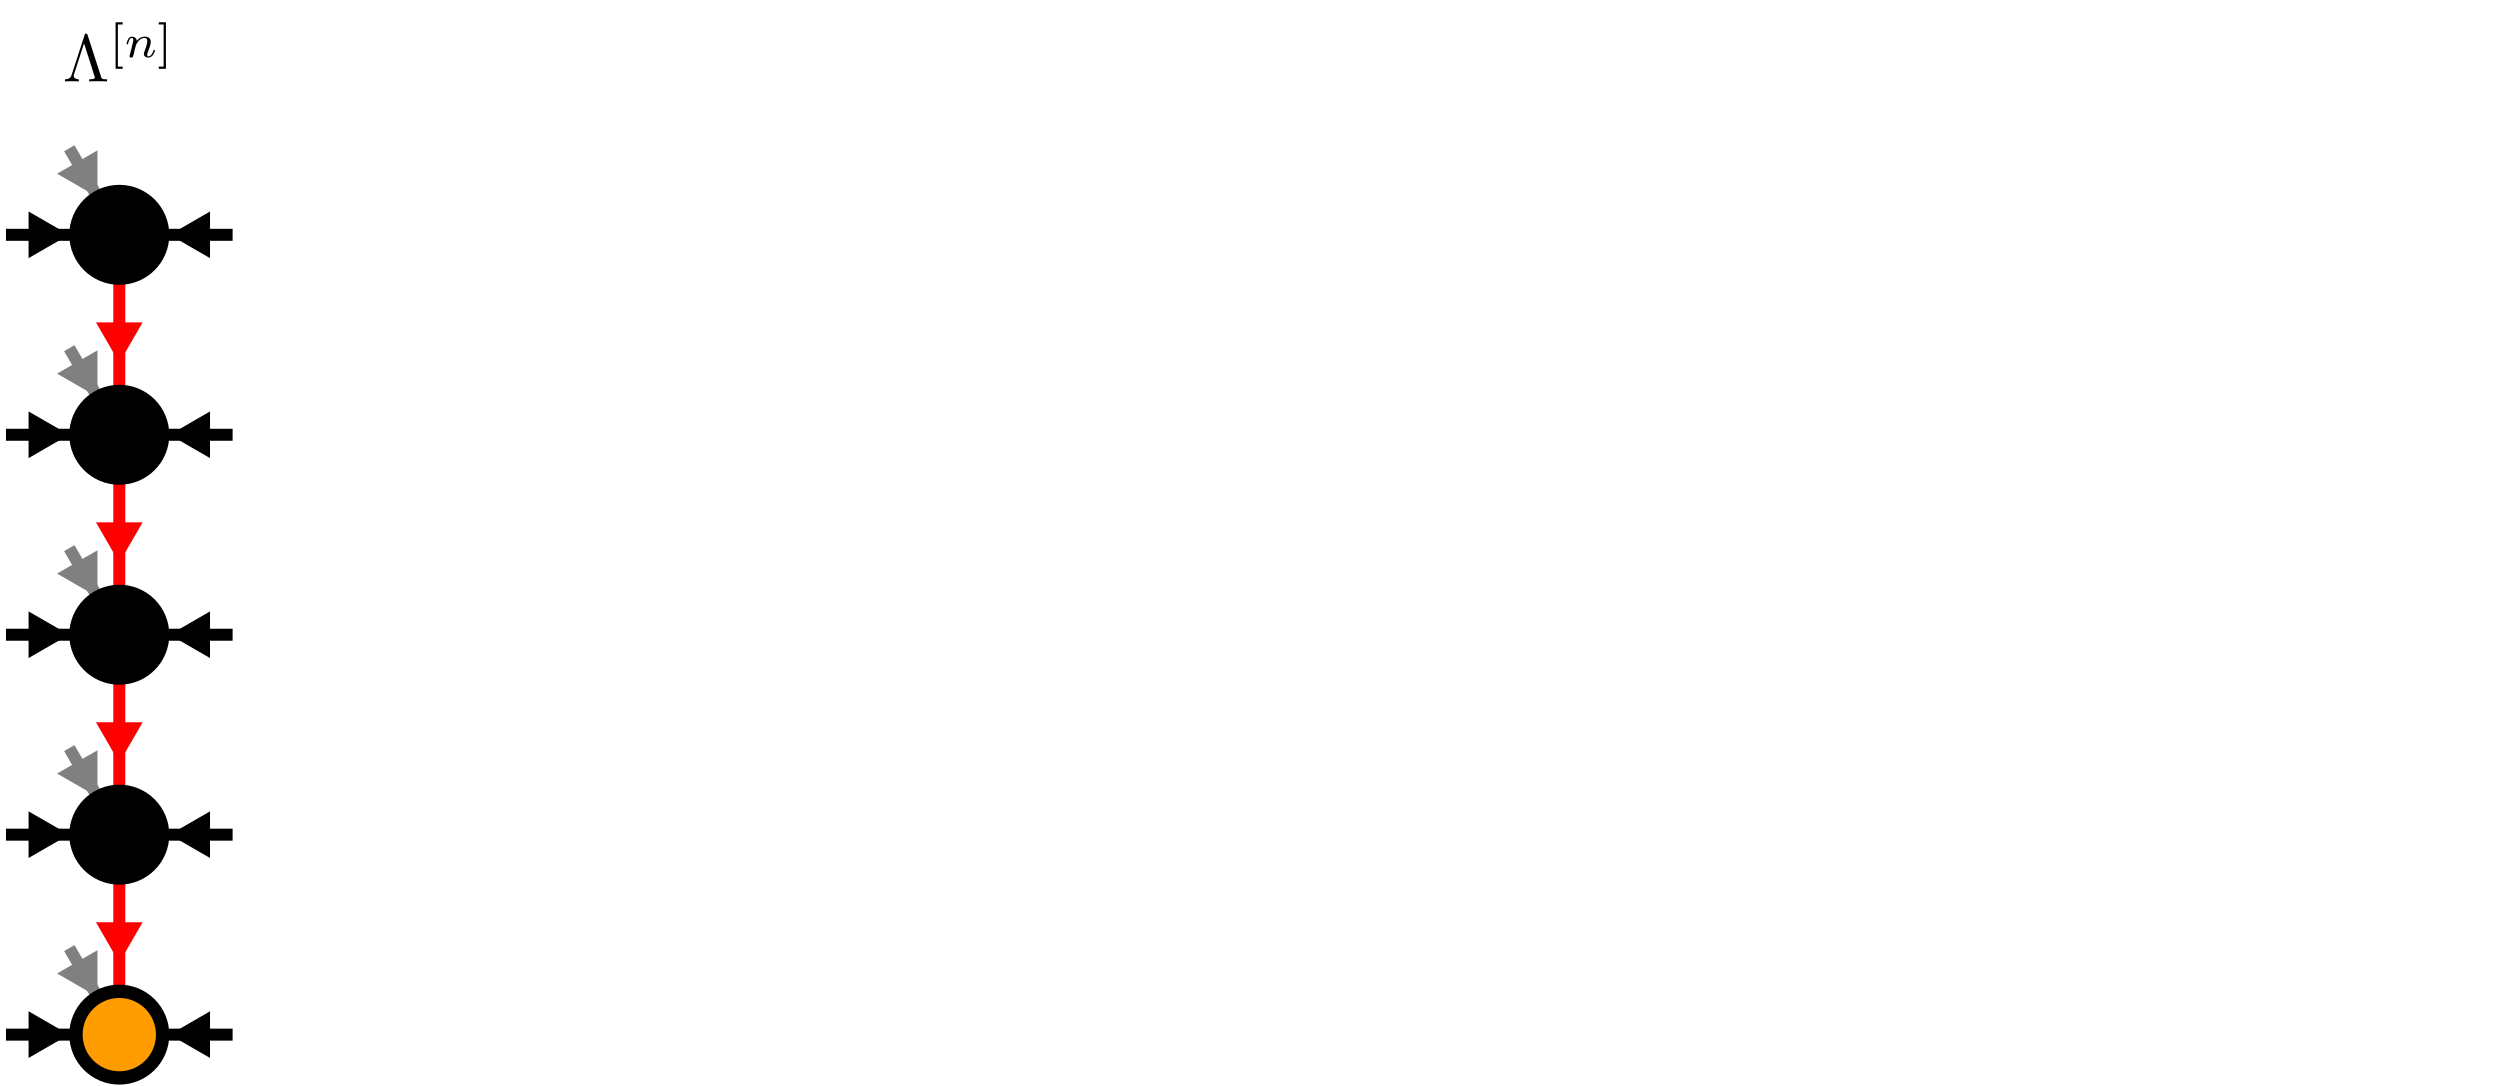
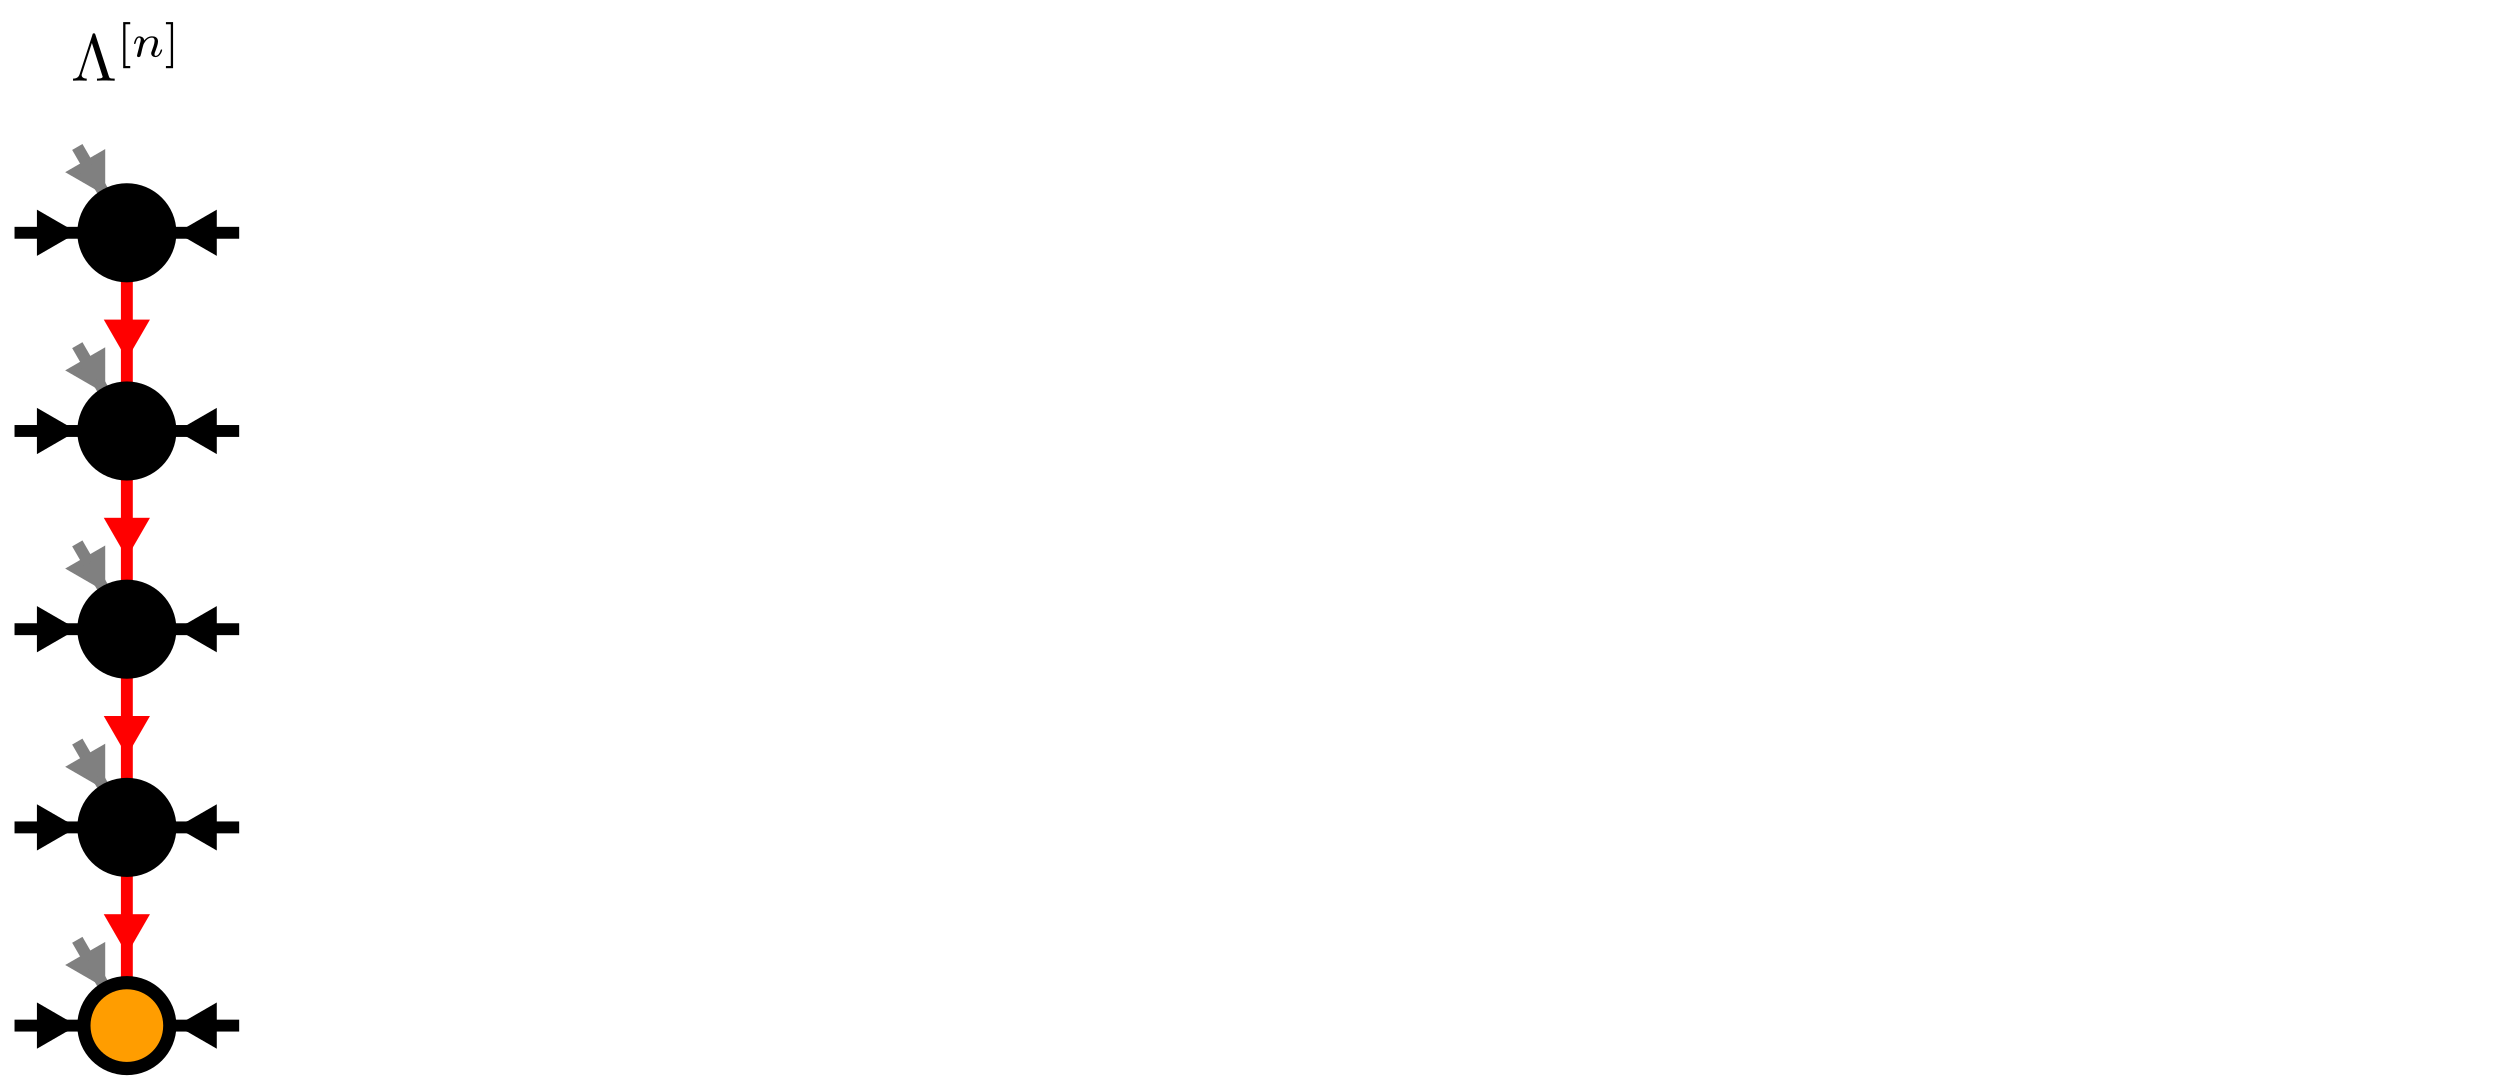
- <svg xmlns="http://www.w3.org/2000/svg" xmlns:xlink="http://www.w3.org/1999/xlink" width="373.698" height="162.227" viewBox="0 0 373.698 162.227">
+ <svg xmlns="http://www.w3.org/2000/svg" xmlns:xlink="http://www.w3.org/1999/xlink" width="376.985" height="164.219" viewBox="0 0 376.985 164.219">
  <defs>
    <g>
      <g id="glyph-0-0">
        <path d="M 3.688 -6.922 C 3.625 -7.125 3.562 -7.141 3.453 -7.141 C 3.297 -7.141 3.281 -7.094 3.234 -6.922 L 1.312 -1 C 1.219 -0.703 1.016 -0.312 0.312 -0.312 L 0.312 0 C 0.641 -0.016 1.156 -0.031 1.25 -0.031 C 1.531 -0.031 2.062 -0.016 2.375 0 L 2.375 -0.312 C 1.828 -0.312 1.609 -0.594 1.609 -0.828 C 1.609 -0.875 1.609 -0.906 1.656 -1.047 L 3.156 -5.688 L 4.719 -0.781 C 4.781 -0.641 4.781 -0.625 4.781 -0.609 C 4.781 -0.312 4.188 -0.312 3.922 -0.312 L 3.922 0 C 4.281 -0.031 4.984 -0.031 5.359 -0.031 C 5.75 -0.031 6.203 -0.016 6.594 0 L 6.594 -0.312 C 5.828 -0.312 5.797 -0.375 5.688 -0.734 Z M 3.688 -6.922 " />
      </g>
      <g id="glyph-1-0">
        <path d="M 2.016 1.734 L 2.016 1.406 L 1.297 1.406 L 1.297 -4.891 L 2.016 -4.891 L 2.016 -5.219 L 0.953 -5.219 L 0.953 1.734 Z M 2.016 1.734 " />
      </g>
      <g id="glyph-1-1">
        <path d="M 1.297 -5.219 L 0.219 -5.219 L 0.219 -4.891 L 0.953 -4.891 L 0.953 1.406 L 0.219 1.406 L 0.219 1.734 L 1.297 1.734 Z M 1.297 -5.219 " />
      </g>
      <g id="glyph-2-0">
        <path d="M 0.844 -0.438 C 0.828 -0.344 0.781 -0.172 0.781 -0.156 C 0.781 0 0.906 0.062 1.016 0.062 C 1.141 0.062 1.25 -0.016 1.297 -0.078 C 1.328 -0.141 1.375 -0.375 1.422 -0.516 C 1.453 -0.641 1.531 -0.969 1.562 -1.141 C 1.609 -1.297 1.656 -1.453 1.688 -1.609 C 1.766 -1.891 1.781 -1.953 1.984 -2.234 C 2.172 -2.516 2.5 -2.875 3.031 -2.875 C 3.422 -2.875 3.438 -2.516 3.438 -2.391 C 3.438 -1.969 3.141 -1.203 3.031 -0.906 C 2.953 -0.703 2.922 -0.641 2.922 -0.531 C 2.922 -0.156 3.219 0.062 3.578 0.062 C 4.281 0.062 4.578 -0.891 4.578 -1 C 4.578 -1.094 4.5 -1.094 4.469 -1.094 C 4.375 -1.094 4.375 -1.047 4.344 -0.969 C 4.188 -0.406 3.875 -0.125 3.609 -0.125 C 3.453 -0.125 3.422 -0.219 3.422 -0.375 C 3.422 -0.531 3.469 -0.625 3.594 -0.938 C 3.672 -1.156 3.953 -1.891 3.953 -2.281 C 3.953 -2.953 3.422 -3.078 3.047 -3.078 C 2.469 -3.078 2.078 -2.719 1.875 -2.438 C 1.828 -2.922 1.422 -3.078 1.125 -3.078 C 0.828 -3.078 0.672 -2.859 0.578 -2.703 C 0.422 -2.438 0.328 -2.047 0.328 -2 C 0.328 -1.922 0.422 -1.922 0.453 -1.922 C 0.547 -1.922 0.547 -1.938 0.594 -2.125 C 0.703 -2.531 0.844 -2.875 1.109 -2.875 C 1.297 -2.875 1.344 -2.719 1.344 -2.531 C 1.344 -2.406 1.281 -2.141 1.219 -1.953 C 1.172 -1.766 1.109 -1.484 1.078 -1.328 Z M 0.844 -0.438 " />
      </g>
    </g>
    <clipPath id="clip-0">
-       <path clip-rule="nonzero" d="M 0 2 L 373.699 2 L 373.699 162.227 L 0 162.227 Z M 0 2 " />
+       <path clip-rule="nonzero" d="M 0 0 L 376.984 0 L 376.984 164.219 L 0 164.219 Z M 0 0 " />
    </clipPath>
    <clipPath id="clip-1">
-       <path clip-rule="nonzero" d="M 0 116 L 40 116 L 40 162.227 L 0 162.227 Z M 0 116 " />
+       <path clip-rule="nonzero" d="M 0 116 L 42 116 L 42 164.219 L 0 164.219 Z M 0 116 " />
    </clipPath>
    <clipPath id="clip-2">
-       <path clip-rule="nonzero" d="M 0 127 L 30 127 L 30 162.227 L 0 162.227 Z M 0 127 " />
+       <path clip-rule="nonzero" d="M 0 136 L 26 136 L 26 164.219 L 0 164.219 Z M 0 136 " />
    </clipPath>
    <clipPath id="clip-3">
-       <path clip-rule="nonzero" d="M 0 136 L 25 136 L 25 162.227 L 0 162.227 Z M 0 136 " />
+       <path clip-rule="nonzero" d="M 12 136 L 48 136 L 48 164.219 L 12 164.219 Z M 12 136 " />
    </clipPath>
    <clipPath id="clip-4">
-       <path clip-rule="nonzero" d="M 11 136 L 47 136 L 47 162.227 L 11 162.227 Z M 11 136 " />
-     </clipPath>
-     <clipPath id="clip-5">
-       <path clip-rule="nonzero" d="M 0 120 L 53 120 L 53 162.227 L 0 162.227 Z M 0 120 " />
+       <path clip-rule="nonzero" d="M 0 120 L 54 120 L 54 164.219 L 0 164.219 Z M 0 120 " />
    </clipPath>
  </defs>
  <g clip-path="url(#clip-0)">
-     <path fill-rule="nonzero" fill="rgb(100%, 100%, 100%)" fill-opacity="1" stroke-width="0.399" stroke-linecap="butt" stroke-linejoin="miter" stroke="rgb(100%, 100%, 100%)" stroke-opacity="1" stroke-miterlimit="10" d="M -16.938 -7.372 L 355.671 -7.372 L 355.671 152.428 L -16.938 152.428 Z M -16.938 -7.372 " transform="matrix(1, 0, 0, -1, 17.833, 154.655)" />
+     <path fill-rule="nonzero" fill="rgb(100%, 100%, 100%)" fill-opacity="1" stroke-width="0.399" stroke-linecap="butt" stroke-linejoin="miter" stroke="rgb(100%, 100%, 100%)" stroke-opacity="1" stroke-miterlimit="10" d="M -18.929 -9.365 L 357.661 -9.365 L 357.661 154.425 L -18.929 154.425 Z M -18.929 -9.365 " transform="matrix(1, 0, 0, -1, 19.128, 154.655)" />
  </g>
-   <path fill="none" stroke-width="1.793" stroke-linecap="butt" stroke-linejoin="miter" stroke="rgb(100%, 0%, 0%)" stroke-opacity="1" stroke-miterlimit="10" d="M -0.001 23.413 L -0.001 6.475 " transform="matrix(1, 0, 0, -1, 17.833, 154.655)" />
-   <path fill-rule="nonzero" fill="rgb(100%, 0%, 0%)" fill-opacity="1" stroke-width="1.793" stroke-linecap="butt" stroke-linejoin="miter" stroke="rgb(100%, 0%, 0%)" stroke-opacity="1" stroke-miterlimit="10" d="M -6.901 4.256 L 0.475 -0.002 L -6.901 -4.259 Z M -6.901 4.256 " transform="matrix(0, 0.6, 0.6, 0, 17.833, 142.5353)" />
-   <path fill="none" stroke-width="1.793" stroke-linecap="butt" stroke-linejoin="miter" stroke="rgb(100%, 0%, 0%)" stroke-opacity="1" stroke-miterlimit="10" d="M -0.001 53.3 L -0.001 36.366 " transform="matrix(1, 0, 0, -1, 17.833, 154.655)" />
-   <path fill-rule="nonzero" fill="rgb(100%, 0%, 0%)" fill-opacity="1" stroke-width="1.793" stroke-linecap="butt" stroke-linejoin="miter" stroke="rgb(100%, 0%, 0%)" stroke-opacity="1" stroke-miterlimit="10" d="M -6.905 4.256 L 0.471 -0.002 L -6.905 -4.259 Z M -6.905 4.256 " transform="matrix(0, 0.6, 0.6, 0, 17.833, 112.647)" />
-   <path fill="none" stroke-width="1.793" stroke-linecap="butt" stroke-linejoin="miter" stroke="rgb(100%, 0%, 0%)" stroke-opacity="1" stroke-miterlimit="10" d="M -0.001 83.19 L -0.001 66.253 " transform="matrix(1, 0, 0, -1, 17.833, 154.655)" />
-   <path fill-rule="nonzero" fill="rgb(100%, 0%, 0%)" fill-opacity="1" stroke-width="1.793" stroke-linecap="butt" stroke-linejoin="miter" stroke="rgb(100%, 0%, 0%)" stroke-opacity="1" stroke-miterlimit="10" d="M -6.903 4.256 L 0.474 -0.002 L -6.903 -4.259 Z M -6.903 4.256 " transform="matrix(0, 0.6, 0.6, 0, 17.833, 82.75871)" />
-   <path fill="none" stroke-width="1.793" stroke-linecap="butt" stroke-linejoin="miter" stroke="rgb(100%, 0%, 0%)" stroke-opacity="1" stroke-miterlimit="10" d="M -0.001 113.077 L -0.001 96.139 " transform="matrix(1, 0, 0, -1, 17.833, 154.655)" />
-   <path fill-rule="nonzero" fill="rgb(100%, 0%, 0%)" fill-opacity="1" stroke-width="1.793" stroke-linecap="butt" stroke-linejoin="miter" stroke="rgb(100%, 0%, 0%)" stroke-opacity="1" stroke-miterlimit="10" d="M -6.906 4.256 L 0.476 -0.002 L -6.906 -4.259 Z M -6.906 4.256 " transform="matrix(0, 0.6, 0.6, 0, 17.833, 52.87041)" />
+   <path fill="none" stroke-width="1.793" stroke-linecap="butt" stroke-linejoin="miter" stroke="rgb(100%, 0%, 0%)" stroke-opacity="1" stroke-miterlimit="10" d="M 0.001 23.413 L 0.001 6.475 " transform="matrix(1, 0, 0, -1, 19.128, 154.655)" />
+   <path fill-rule="nonzero" fill="rgb(100%, 0%, 0%)" fill-opacity="1" stroke-width="1.793" stroke-linecap="butt" stroke-linejoin="miter" stroke="rgb(100%, 0%, 0%)" stroke-opacity="1" stroke-miterlimit="10" d="M -6.901 4.259 L 0.475 0.002 L -6.901 -4.256 Z M -6.901 4.259 " transform="matrix(0, 0.6, 0.6, 0, 19.128, 142.5353)" />
+   <path fill="none" stroke-width="1.793" stroke-linecap="butt" stroke-linejoin="miter" stroke="rgb(100%, 0%, 0%)" stroke-opacity="1" stroke-miterlimit="10" d="M 0.001 53.3 L 0.001 36.366 " transform="matrix(1, 0, 0, -1, 19.128, 154.655)" />
+   <path fill-rule="nonzero" fill="rgb(100%, 0%, 0%)" fill-opacity="1" stroke-width="1.793" stroke-linecap="butt" stroke-linejoin="miter" stroke="rgb(100%, 0%, 0%)" stroke-opacity="1" stroke-miterlimit="10" d="M -6.905 4.259 L 0.471 0.002 L -6.905 -4.256 Z M -6.905 4.259 " transform="matrix(0, 0.6, 0.6, 0, 19.128, 112.647)" />
+   <path fill="none" stroke-width="1.793" stroke-linecap="butt" stroke-linejoin="miter" stroke="rgb(100%, 0%, 0%)" stroke-opacity="1" stroke-miterlimit="10" d="M 0.001 83.19 L 0.001 66.253 " transform="matrix(1, 0, 0, -1, 19.128, 154.655)" />
+   <path fill-rule="nonzero" fill="rgb(100%, 0%, 0%)" fill-opacity="1" stroke-width="1.793" stroke-linecap="butt" stroke-linejoin="miter" stroke="rgb(100%, 0%, 0%)" stroke-opacity="1" stroke-miterlimit="10" d="M -6.903 4.259 L 0.474 0.002 L -6.903 -4.256 Z M -6.903 4.259 " transform="matrix(0, 0.6, 0.6, 0, 19.128, 82.75871)" />
+   <path fill="none" stroke-width="1.793" stroke-linecap="butt" stroke-linejoin="miter" stroke="rgb(100%, 0%, 0%)" stroke-opacity="1" stroke-miterlimit="10" d="M 0.001 113.077 L 0.001 96.139 " transform="matrix(1, 0, 0, -1, 19.128, 154.655)" />
+   <path fill-rule="nonzero" fill="rgb(100%, 0%, 0%)" fill-opacity="1" stroke-width="1.793" stroke-linecap="butt" stroke-linejoin="miter" stroke="rgb(100%, 0%, 0%)" stroke-opacity="1" stroke-miterlimit="10" d="M -6.906 4.259 L 0.476 0.002 L -6.906 -4.256 Z M -6.906 4.259 " transform="matrix(0, 0.6, 0.6, 0, 19.128, 52.87041)" />
  <g clip-path="url(#clip-1)">
-     <path fill="none" stroke-width="1.793" stroke-linecap="butt" stroke-linejoin="miter" stroke="rgb(50%, 50%, 50%)" stroke-opacity="1" stroke-miterlimit="10" d="M -7.474 12.94 L -3.239 5.608 " transform="matrix(1, 0, 0, -1, 17.833, 154.655)" />
+     <path fill="none" stroke-width="1.793" stroke-linecap="butt" stroke-linejoin="miter" stroke="rgb(50%, 50%, 50%)" stroke-opacity="1" stroke-miterlimit="10" d="M -7.472 12.94 L -3.237 5.608 " transform="matrix(1, 0, 0, -1, 19.128, 154.655)" />
  </g>
-   <path fill-rule="nonzero" fill="rgb(50%, 50%, 50%)" fill-opacity="1" d="M 14.031 142.961 L 14.031 148.07 L 9.605 145.516 Z M 14.031 142.961 " />
+   <path fill-rule="nonzero" fill="rgb(50%, 50%, 50%)" fill-opacity="1" stroke-width="1.793" stroke-linecap="butt" stroke-linejoin="miter" stroke="rgb(50%, 50%, 50%)" stroke-opacity="1" stroke-miterlimit="10" d="M -6.903 4.26 L 0.472 0.002 L -6.904 -4.257 Z M -6.903 4.26 " transform="matrix(0.3, 0.5196, 0.5196, -0.3, 15.18519, 147.8257)" />
+   <path fill="none" stroke-width="1.793" stroke-linecap="butt" stroke-linejoin="miter" stroke="rgb(50%, 50%, 50%)" stroke-opacity="1" stroke-miterlimit="10" d="M -7.472 42.831 L -3.237 35.495 " transform="matrix(1, 0, 0, -1, 19.128, 154.655)" />
+   <path fill-rule="nonzero" fill="rgb(50%, 50%, 50%)" fill-opacity="1" stroke-width="1.793" stroke-linecap="butt" stroke-linejoin="miter" stroke="rgb(50%, 50%, 50%)" stroke-opacity="1" stroke-miterlimit="10" d="M -6.9 4.259 L 0.475 0.001 L -6.901 -4.258 Z M -6.9 4.259 " transform="matrix(0.3, 0.5196, 0.5196, -0.3, 15.18519, 117.9374)" />
+   <path fill="none" stroke-width="1.793" stroke-linecap="butt" stroke-linejoin="miter" stroke="rgb(50%, 50%, 50%)" stroke-opacity="1" stroke-miterlimit="10" d="M -7.472 72.718 L -3.237 65.385 " transform="matrix(1, 0, 0, -1, 19.128, 154.655)" />
+   <path fill-rule="nonzero" fill="rgb(50%, 50%, 50%)" fill-opacity="1" stroke-width="1.793" stroke-linecap="butt" stroke-linejoin="miter" stroke="rgb(50%, 50%, 50%)" stroke-opacity="1" stroke-miterlimit="10" d="M -6.904 4.261 L 0.477 -0 L -6.905 -4.256 Z M -6.904 4.261 " transform="matrix(0.3, 0.5196, 0.5196, -0.3, 15.18519, 88.04907)" />
+   <path fill="none" stroke-width="1.793" stroke-linecap="butt" stroke-linejoin="miter" stroke="rgb(50%, 50%, 50%)" stroke-opacity="1" stroke-miterlimit="10" d="M -7.472 102.608 L -3.237 95.272 " transform="matrix(1, 0, 0, -1, 19.128, 154.655)" />
+   <path fill-rule="nonzero" fill="rgb(50%, 50%, 50%)" fill-opacity="1" stroke-width="1.793" stroke-linecap="butt" stroke-linejoin="miter" stroke="rgb(50%, 50%, 50%)" stroke-opacity="1" stroke-miterlimit="10" d="M -6.901 4.26 L 0.473 0.002 L -6.902 -4.257 Z M -6.901 4.26 " transform="matrix(0.3, 0.5196, 0.5196, -0.3, 15.18519, 58.16077)" />
+   <path fill="none" stroke-width="1.793" stroke-linecap="butt" stroke-linejoin="miter" stroke="rgb(50%, 50%, 50%)" stroke-opacity="1" stroke-miterlimit="10" d="M -7.472 132.495 L -3.237 125.163 " transform="matrix(1, 0, 0, -1, 19.128, 154.655)" />
+   <path fill-rule="nonzero" fill="rgb(50%, 50%, 50%)" fill-opacity="1" stroke-width="1.793" stroke-linecap="butt" stroke-linejoin="miter" stroke="rgb(50%, 50%, 50%)" stroke-opacity="1" stroke-miterlimit="10" d="M -6.905 4.262 L 0.476 0 L -6.9 -4.259 Z M -6.905 4.262 " transform="matrix(0.3, 0.5196, 0.5196, -0.3, 15.18519, 28.27246)" />
+   <path fill="none" stroke-width="1.793" stroke-linecap="butt" stroke-linejoin="miter" stroke="rgb(0%, 0%, 0%)" stroke-opacity="1" stroke-miterlimit="10" d="M -16.937 -0.001 L -6.476 -0.001 " transform="matrix(1, 0, 0, -1, 19.128, 154.655)" />
+   <path fill-rule="nonzero" fill="rgb(0%, 0%, 0%)" fill-opacity="1" d="M 6.105 152.098 L 10.531 154.656 L 6.105 157.211 Z M 6.105 152.098 " />
  <g clip-path="url(#clip-2)">
-     <path fill="none" stroke-width="1.793" stroke-linecap="butt" stroke-linejoin="miter" stroke="rgb(50%, 50%, 50%)" stroke-opacity="1" stroke-miterlimit="10" d="M -6.904 4.258 L 0.471 -0 L -6.905 -4.259 Z M -6.904 4.258 " transform="matrix(0.3, 0.5196, 0.5196, -0.3, 13.89019, 147.8257)" />
+     <path fill="none" stroke-width="1.793" stroke-linecap="butt" stroke-linejoin="miter" stroke="rgb(0%, 0%, 0%)" stroke-opacity="1" stroke-miterlimit="10" d="M -6.901 4.262 L 0.475 -0.002 L -6.901 -4.26 Z M -6.901 4.262 " transform="matrix(0.6, 0, 0, -0.6, 10.24623, 154.655)" />
  </g>
-   <path fill="none" stroke-width="1.793" stroke-linecap="butt" stroke-linejoin="miter" stroke="rgb(50%, 50%, 50%)" stroke-opacity="1" stroke-miterlimit="10" d="M -7.474 42.831 L -3.239 35.495 " transform="matrix(1, 0, 0, -1, 17.833, 154.655)" />
-   <path fill-rule="nonzero" fill="rgb(50%, 50%, 50%)" fill-opacity="1" stroke-width="1.793" stroke-linecap="butt" stroke-linejoin="miter" stroke="rgb(50%, 50%, 50%)" stroke-opacity="1" stroke-miterlimit="10" d="M -6.902 4.256 L 0.473 -0.002 L -6.903 -4.261 Z M -6.902 4.256 " transform="matrix(0.3, 0.5196, 0.5196, -0.3, 13.89019, 117.9374)" />
-   <path fill="none" stroke-width="1.793" stroke-linecap="butt" stroke-linejoin="miter" stroke="rgb(50%, 50%, 50%)" stroke-opacity="1" stroke-miterlimit="10" d="M -7.474 72.718 L -3.239 65.385 " transform="matrix(1, 0, 0, -1, 17.833, 154.655)" />
-   <path fill-rule="nonzero" fill="rgb(50%, 50%, 50%)" fill-opacity="1" stroke-width="1.793" stroke-linecap="butt" stroke-linejoin="miter" stroke="rgb(50%, 50%, 50%)" stroke-opacity="1" stroke-miterlimit="10" d="M -6.905 4.258 L 0.475 -0.003 L -6.906 -4.259 Z M -6.905 4.258 " transform="matrix(0.3, 0.5196, 0.5196, -0.3, 13.89019, 88.04907)" />
-   <path fill="none" stroke-width="1.793" stroke-linecap="butt" stroke-linejoin="miter" stroke="rgb(50%, 50%, 50%)" stroke-opacity="1" stroke-miterlimit="10" d="M -7.474 102.608 L -3.239 95.272 " transform="matrix(1, 0, 0, -1, 17.833, 154.655)" />
-   <path fill-rule="nonzero" fill="rgb(50%, 50%, 50%)" fill-opacity="1" stroke-width="1.793" stroke-linecap="butt" stroke-linejoin="miter" stroke="rgb(50%, 50%, 50%)" stroke-opacity="1" stroke-miterlimit="10" d="M -6.903 4.257 L 0.472 -0.001 L -6.904 -4.26 Z M -6.903 4.257 " transform="matrix(0.3, 0.5196, 0.5196, -0.3, 13.89019, 58.16077)" />
-   <path fill="none" stroke-width="1.793" stroke-linecap="butt" stroke-linejoin="miter" stroke="rgb(50%, 50%, 50%)" stroke-opacity="1" stroke-miterlimit="10" d="M -7.474 132.495 L -3.239 125.163 " transform="matrix(1, 0, 0, -1, 17.833, 154.655)" />
-   <path fill-rule="nonzero" fill="rgb(50%, 50%, 50%)" fill-opacity="1" stroke-width="1.793" stroke-linecap="butt" stroke-linejoin="miter" stroke="rgb(50%, 50%, 50%)" stroke-opacity="1" stroke-miterlimit="10" d="M -6.906 4.259 L 0.474 -0.002 L -6.902 -4.261 Z M -6.906 4.259 " transform="matrix(0.3, 0.5196, 0.5196, -0.3, 13.89019, 28.27246)" />
-   <path fill="none" stroke-width="1.793" stroke-linecap="butt" stroke-linejoin="miter" stroke="rgb(0%, 0%, 0%)" stroke-opacity="1" stroke-miterlimit="10" d="M -16.938 -0.001 L -6.478 -0.001 " transform="matrix(1, 0, 0, -1, 17.833, 154.655)" />
-   <path fill-rule="nonzero" fill="rgb(0%, 0%, 0%)" fill-opacity="1" d="M 4.809 152.098 L 9.234 154.656 L 4.809 157.211 Z M 4.809 152.098 " />
+   <path fill="none" stroke-width="1.793" stroke-linecap="butt" stroke-linejoin="miter" stroke="rgb(0%, 0%, 0%)" stroke-opacity="1" stroke-miterlimit="10" d="M -16.937 29.889 L -6.476 29.889 " transform="matrix(1, 0, 0, -1, 19.128, 154.655)" />
+   <path fill-rule="nonzero" fill="rgb(0%, 0%, 0%)" fill-opacity="1" stroke-width="1.793" stroke-linecap="butt" stroke-linejoin="miter" stroke="rgb(0%, 0%, 0%)" stroke-opacity="1" stroke-miterlimit="10" d="M -6.901 4.26 L 0.475 0.002 L -6.901 -4.256 Z M -6.901 4.26 " transform="matrix(0.6, 0, 0, -0.6, 10.24623, 124.7667)" />
+   <path fill="none" stroke-width="1.793" stroke-linecap="butt" stroke-linejoin="miter" stroke="rgb(0%, 0%, 0%)" stroke-opacity="1" stroke-miterlimit="10" d="M -16.937 59.776 L -6.476 59.776 " transform="matrix(1, 0, 0, -1, 19.128, 154.655)" />
+   <path fill-rule="nonzero" fill="rgb(0%, 0%, 0%)" fill-opacity="1" stroke-width="1.793" stroke-linecap="butt" stroke-linejoin="miter" stroke="rgb(0%, 0%, 0%)" stroke-opacity="1" stroke-miterlimit="10" d="M -6.901 4.257 L 0.475 -0.001 L -6.901 -4.259 Z M -6.901 4.257 " transform="matrix(0.6, 0, 0, -0.6, 10.24623, 94.87839)" />
+   <path fill="none" stroke-width="1.793" stroke-linecap="butt" stroke-linejoin="miter" stroke="rgb(0%, 0%, 0%)" stroke-opacity="1" stroke-miterlimit="10" d="M -16.937 89.667 L -6.476 89.667 " transform="matrix(1, 0, 0, -1, 19.128, 154.655)" />
+   <path fill-rule="nonzero" fill="rgb(0%, 0%, 0%)" fill-opacity="1" stroke-width="1.793" stroke-linecap="butt" stroke-linejoin="miter" stroke="rgb(0%, 0%, 0%)" stroke-opacity="1" stroke-miterlimit="10" d="M -6.901 4.261 L 0.475 0.003 L -6.901 -4.261 Z M -6.901 4.261 " transform="matrix(0.6, 0, 0, -0.6, 10.24623, 64.99008)" />
+   <path fill="none" stroke-width="1.793" stroke-linecap="butt" stroke-linejoin="miter" stroke="rgb(0%, 0%, 0%)" stroke-opacity="1" stroke-miterlimit="10" d="M -16.937 119.553 L -6.476 119.553 " transform="matrix(1, 0, 0, -1, 19.128, 154.655)" />
+   <path fill-rule="nonzero" fill="rgb(0%, 0%, 0%)" fill-opacity="1" stroke-width="1.793" stroke-linecap="butt" stroke-linejoin="miter" stroke="rgb(0%, 0%, 0%)" stroke-opacity="1" stroke-miterlimit="10" d="M -6.901 4.258 L 0.475 0 L -6.901 -4.257 Z M -6.901 4.258 " transform="matrix(0.6, 0, 0, -0.6, 10.24623, 35.10178)" />
+   <path fill="none" stroke-width="1.793" stroke-linecap="butt" stroke-linejoin="miter" stroke="rgb(0%, 0%, 0%)" stroke-opacity="1" stroke-miterlimit="10" d="M 16.938 -0.001 L 6.477 -0.001 " transform="matrix(1, 0, 0, -1, 19.128, 154.655)" />
+   <path fill-rule="nonzero" fill="rgb(0%, 0%, 0%)" fill-opacity="1" d="M 32.152 157.211 L 27.727 154.656 L 32.152 152.098 Z M 32.152 157.211 " />
  <g clip-path="url(#clip-3)">
-     <path fill="none" stroke-width="1.793" stroke-linecap="butt" stroke-linejoin="miter" stroke="rgb(0%, 0%, 0%)" stroke-opacity="1" stroke-miterlimit="10" d="M -6.904 4.262 L 0.472 -0.002 L -6.904 -4.26 Z M -6.904 4.262 " transform="matrix(0.6, 0, 0, -0.6, 8.95123, 154.655)" />
+     <path fill="none" stroke-width="1.793" stroke-linecap="butt" stroke-linejoin="miter" stroke="rgb(0%, 0%, 0%)" stroke-opacity="1" stroke-miterlimit="10" d="M -6.904 4.26 L 0.472 0.002 L -6.904 -4.262 Z M -6.904 4.26 " transform="matrix(-0.6, 0, 0, 0.6, 28.00977, 154.655)" />
  </g>
-   <path fill="none" stroke-width="1.793" stroke-linecap="butt" stroke-linejoin="miter" stroke="rgb(0%, 0%, 0%)" stroke-opacity="1" stroke-miterlimit="10" d="M -16.938 29.889 L -6.478 29.889 " transform="matrix(1, 0, 0, -1, 17.833, 154.655)" />
-   <path fill-rule="nonzero" fill="rgb(0%, 0%, 0%)" fill-opacity="1" stroke-width="1.793" stroke-linecap="butt" stroke-linejoin="miter" stroke="rgb(0%, 0%, 0%)" stroke-opacity="1" stroke-miterlimit="10" d="M -6.904 4.26 L 0.472 0.002 L -6.904 -4.256 Z M -6.904 4.26 " transform="matrix(0.6, 0, 0, -0.6, 8.95123, 124.7667)" />
-   <path fill="none" stroke-width="1.793" stroke-linecap="butt" stroke-linejoin="miter" stroke="rgb(0%, 0%, 0%)" stroke-opacity="1" stroke-miterlimit="10" d="M -16.938 59.776 L -6.478 59.776 " transform="matrix(1, 0, 0, -1, 17.833, 154.655)" />
-   <path fill-rule="nonzero" fill="rgb(0%, 0%, 0%)" fill-opacity="1" stroke-width="1.793" stroke-linecap="butt" stroke-linejoin="miter" stroke="rgb(0%, 0%, 0%)" stroke-opacity="1" stroke-miterlimit="10" d="M -6.904 4.257 L 0.472 -0.001 L -6.904 -4.259 Z M -6.904 4.257 " transform="matrix(0.6, 0, 0, -0.6, 8.95123, 94.87839)" />
-   <path fill="none" stroke-width="1.793" stroke-linecap="butt" stroke-linejoin="miter" stroke="rgb(0%, 0%, 0%)" stroke-opacity="1" stroke-miterlimit="10" d="M -16.938 89.667 L -6.478 89.667 " transform="matrix(1, 0, 0, -1, 17.833, 154.655)" />
-   <path fill-rule="nonzero" fill="rgb(0%, 0%, 0%)" fill-opacity="1" stroke-width="1.793" stroke-linecap="butt" stroke-linejoin="miter" stroke="rgb(0%, 0%, 0%)" stroke-opacity="1" stroke-miterlimit="10" d="M -6.904 4.261 L 0.472 0.003 L -6.904 -4.261 Z M -6.904 4.261 " transform="matrix(0.6, 0, 0, -0.6, 8.95123, 64.99008)" />
-   <path fill="none" stroke-width="1.793" stroke-linecap="butt" stroke-linejoin="miter" stroke="rgb(0%, 0%, 0%)" stroke-opacity="1" stroke-miterlimit="10" d="M -16.938 119.553 L -6.478 119.553 " transform="matrix(1, 0, 0, -1, 17.833, 154.655)" />
-   <path fill-rule="nonzero" fill="rgb(0%, 0%, 0%)" fill-opacity="1" stroke-width="1.793" stroke-linecap="butt" stroke-linejoin="miter" stroke="rgb(0%, 0%, 0%)" stroke-opacity="1" stroke-miterlimit="10" d="M -6.904 4.258 L 0.472 0 L -6.904 -4.257 Z M -6.904 4.258 " transform="matrix(0.6, 0, 0, -0.6, 8.95123, 35.10178)" />
-   <path fill="none" stroke-width="1.793" stroke-linecap="butt" stroke-linejoin="miter" stroke="rgb(0%, 0%, 0%)" stroke-opacity="1" stroke-miterlimit="10" d="M 16.937 -0.001 L 6.476 -0.001 " transform="matrix(1, 0, 0, -1, 17.833, 154.655)" />
-   <path fill-rule="nonzero" fill="rgb(0%, 0%, 0%)" fill-opacity="1" d="M 30.855 157.211 L 26.43 154.656 L 30.855 152.098 Z M 30.855 157.211 " />
+   <path fill="none" stroke-width="1.793" stroke-linecap="butt" stroke-linejoin="miter" stroke="rgb(0%, 0%, 0%)" stroke-opacity="1" stroke-miterlimit="10" d="M 16.938 29.889 L 6.477 29.889 " transform="matrix(1, 0, 0, -1, 19.128, 154.655)" />
+   <path fill-rule="nonzero" fill="rgb(0%, 0%, 0%)" fill-opacity="1" stroke-width="1.793" stroke-linecap="butt" stroke-linejoin="miter" stroke="rgb(0%, 0%, 0%)" stroke-opacity="1" stroke-miterlimit="10" d="M -6.904 4.256 L 0.472 -0.002 L -6.904 -4.26 Z M -6.904 4.256 " transform="matrix(-0.6, 0, 0, 0.6, 28.00977, 124.7667)" />
+   <path fill="none" stroke-width="1.793" stroke-linecap="butt" stroke-linejoin="miter" stroke="rgb(0%, 0%, 0%)" stroke-opacity="1" stroke-miterlimit="10" d="M 16.938 59.776 L 6.477 59.776 " transform="matrix(1, 0, 0, -1, 19.128, 154.655)" />
+   <path fill-rule="nonzero" fill="rgb(0%, 0%, 0%)" fill-opacity="1" stroke-width="1.793" stroke-linecap="butt" stroke-linejoin="miter" stroke="rgb(0%, 0%, 0%)" stroke-opacity="1" stroke-miterlimit="10" d="M -6.904 4.259 L 0.472 0.001 L -6.904 -4.257 Z M -6.904 4.259 " transform="matrix(-0.6, 0, 0, 0.6, 28.00977, 94.87839)" />
+   <path fill="none" stroke-width="1.793" stroke-linecap="butt" stroke-linejoin="miter" stroke="rgb(0%, 0%, 0%)" stroke-opacity="1" stroke-miterlimit="10" d="M 16.938 89.667 L 6.477 89.667 " transform="matrix(1, 0, 0, -1, 19.128, 154.655)" />
+   <path fill-rule="nonzero" fill="rgb(0%, 0%, 0%)" fill-opacity="1" stroke-width="1.793" stroke-linecap="butt" stroke-linejoin="miter" stroke="rgb(0%, 0%, 0%)" stroke-opacity="1" stroke-miterlimit="10" d="M -6.904 4.261 L 0.472 -0.003 L -6.904 -4.261 Z M -6.904 4.261 " transform="matrix(-0.6, 0, 0, 0.6, 28.00977, 64.99008)" />
+   <path fill="none" stroke-width="1.793" stroke-linecap="butt" stroke-linejoin="miter" stroke="rgb(0%, 0%, 0%)" stroke-opacity="1" stroke-miterlimit="10" d="M 16.938 119.553 L 6.477 119.553 " transform="matrix(1, 0, 0, -1, 19.128, 154.655)" />
+   <path fill-rule="nonzero" fill="rgb(0%, 0%, 0%)" fill-opacity="1" stroke-width="1.793" stroke-linecap="butt" stroke-linejoin="miter" stroke="rgb(0%, 0%, 0%)" stroke-opacity="1" stroke-miterlimit="10" d="M -6.904 4.257 L 0.472 -0 L -6.904 -4.258 Z M -6.904 4.257 " transform="matrix(-0.6, 0, 0, 0.6, 28.00977, 35.10178)" />
+   <path fill-rule="nonzero" fill="rgb(100%, 61.6%, 0%)" fill-opacity="1" d="M 25.605 154.656 C 25.605 151.078 22.703 148.18 19.129 148.18 C 15.551 148.18 12.652 151.078 12.652 154.656 C 12.652 158.23 15.551 161.129 19.129 161.129 C 22.703 161.129 25.605 158.23 25.605 154.656 Z M 25.605 154.656 " />
  <g clip-path="url(#clip-4)">
-     <path fill="none" stroke-width="1.793" stroke-linecap="butt" stroke-linejoin="miter" stroke="rgb(0%, 0%, 0%)" stroke-opacity="1" stroke-miterlimit="10" d="M -6.901 4.26 L 0.475 0.002 L -6.901 -4.262 Z M -6.901 4.26 " transform="matrix(-0.6, 0, 0, 0.6, 26.71477, 154.655)" />
+     <path fill="none" stroke-width="1.993" stroke-linecap="butt" stroke-linejoin="miter" stroke="rgb(0%, 0%, 0%)" stroke-opacity="1" stroke-miterlimit="10" d="M 6.477 -0.001 C 6.477 3.577 3.575 6.475 0.001 6.475 C -3.577 6.475 -6.476 3.577 -6.476 -0.001 C -6.476 -3.575 -3.577 -6.474 0.001 -6.474 C 3.575 -6.474 6.477 -3.575 6.477 -0.001 Z M 6.477 -0.001 " transform="matrix(1, 0, 0, -1, 19.128, 154.655)" />
  </g>
-   <path fill="none" stroke-width="1.793" stroke-linecap="butt" stroke-linejoin="miter" stroke="rgb(0%, 0%, 0%)" stroke-opacity="1" stroke-miterlimit="10" d="M 16.937 29.889 L 6.476 29.889 " transform="matrix(1, 0, 0, -1, 17.833, 154.655)" />
-   <path fill-rule="nonzero" fill="rgb(0%, 0%, 0%)" fill-opacity="1" stroke-width="1.793" stroke-linecap="butt" stroke-linejoin="miter" stroke="rgb(0%, 0%, 0%)" stroke-opacity="1" stroke-miterlimit="10" d="M -6.901 4.256 L 0.475 -0.002 L -6.901 -4.26 Z M -6.901 4.256 " transform="matrix(-0.6, 0, 0, 0.6, 26.71477, 124.7667)" />
-   <path fill="none" stroke-width="1.793" stroke-linecap="butt" stroke-linejoin="miter" stroke="rgb(0%, 0%, 0%)" stroke-opacity="1" stroke-miterlimit="10" d="M 16.937 59.776 L 6.476 59.776 " transform="matrix(1, 0, 0, -1, 17.833, 154.655)" />
-   <path fill-rule="nonzero" fill="rgb(0%, 0%, 0%)" fill-opacity="1" stroke-width="1.793" stroke-linecap="butt" stroke-linejoin="miter" stroke="rgb(0%, 0%, 0%)" stroke-opacity="1" stroke-miterlimit="10" d="M -6.901 4.259 L 0.475 0.001 L -6.901 -4.257 Z M -6.901 4.259 " transform="matrix(-0.6, 0, 0, 0.6, 26.71477, 94.87839)" />
-   <path fill="none" stroke-width="1.793" stroke-linecap="butt" stroke-linejoin="miter" stroke="rgb(0%, 0%, 0%)" stroke-opacity="1" stroke-miterlimit="10" d="M 16.937 89.667 L 6.476 89.667 " transform="matrix(1, 0, 0, -1, 17.833, 154.655)" />
-   <path fill-rule="nonzero" fill="rgb(0%, 0%, 0%)" fill-opacity="1" stroke-width="1.793" stroke-linecap="butt" stroke-linejoin="miter" stroke="rgb(0%, 0%, 0%)" stroke-opacity="1" stroke-miterlimit="10" d="M -6.901 4.261 L 0.475 -0.003 L -6.901 -4.261 Z M -6.901 4.261 " transform="matrix(-0.6, 0, 0, 0.6, 26.71477, 64.99008)" />
-   <path fill="none" stroke-width="1.793" stroke-linecap="butt" stroke-linejoin="miter" stroke="rgb(0%, 0%, 0%)" stroke-opacity="1" stroke-miterlimit="10" d="M 16.937 119.553 L 6.476 119.553 " transform="matrix(1, 0, 0, -1, 17.833, 154.655)" />
-   <path fill-rule="nonzero" fill="rgb(0%, 0%, 0%)" fill-opacity="1" stroke-width="1.793" stroke-linecap="butt" stroke-linejoin="miter" stroke="rgb(0%, 0%, 0%)" stroke-opacity="1" stroke-miterlimit="10" d="M -6.901 4.257 L 0.475 -0 L -6.901 -4.258 Z M -6.901 4.257 " transform="matrix(-0.6, 0, 0, 0.6, 26.71477, 35.10178)" />
-   <path fill-rule="nonzero" fill="rgb(100%, 61.6%, 0%)" fill-opacity="1" d="M 24.309 154.656 C 24.309 151.078 21.41 148.18 17.832 148.18 C 14.258 148.18 11.355 151.078 11.355 154.656 C 11.355 158.23 14.258 161.129 17.832 161.129 C 21.41 161.129 24.309 158.23 24.309 154.656 Z M 24.309 154.656 " />
-   <g clip-path="url(#clip-5)">
-     <path fill="none" stroke-width="1.993" stroke-linecap="butt" stroke-linejoin="miter" stroke="rgb(0%, 0%, 0%)" stroke-opacity="1" stroke-miterlimit="10" d="M 6.476 -0.001 C 6.476 3.577 3.577 6.475 -0.001 6.475 C -3.575 6.475 -6.478 3.577 -6.478 -0.001 C -6.478 -3.575 -3.575 -6.474 -0.001 -6.474 C 3.577 -6.474 6.476 -3.575 6.476 -0.001 Z M 6.476 -0.001 " transform="matrix(1, 0, 0, -1, 17.833, 154.655)" />
-   </g>
-   <path fill-rule="nonzero" fill="rgb(0%, 0%, 0%)" fill-opacity="1" stroke-width="1.993" stroke-linecap="butt" stroke-linejoin="miter" stroke="rgb(0%, 0%, 0%)" stroke-opacity="1" stroke-miterlimit="10" d="M 6.476 29.889 C 6.476 33.464 3.577 36.366 -0.001 36.366 C -3.575 36.366 -6.478 33.464 -6.478 29.889 C -6.478 26.311 -3.575 23.413 -0.001 23.413 C 3.577 23.413 6.476 26.311 6.476 29.889 Z M 6.476 29.889 " transform="matrix(1, 0, 0, -1, 17.833, 154.655)" />
-   <path fill-rule="nonzero" fill="rgb(0%, 0%, 0%)" fill-opacity="1" stroke-width="1.993" stroke-linecap="butt" stroke-linejoin="miter" stroke="rgb(0%, 0%, 0%)" stroke-opacity="1" stroke-miterlimit="10" d="M 6.476 59.776 C 6.476 63.354 3.577 66.253 -0.001 66.253 C -3.575 66.253 -6.478 63.354 -6.478 59.776 C -6.478 56.202 -3.575 53.3 -0.001 53.3 C 3.577 53.3 6.476 56.202 6.476 59.776 Z M 6.476 59.776 " transform="matrix(1, 0, 0, -1, 17.833, 154.655)" />
-   <path fill-rule="nonzero" fill="rgb(0%, 0%, 0%)" fill-opacity="1" stroke-width="1.993" stroke-linecap="butt" stroke-linejoin="miter" stroke="rgb(0%, 0%, 0%)" stroke-opacity="1" stroke-miterlimit="10" d="M 6.476 89.667 C 6.476 93.241 3.577 96.139 -0.001 96.139 C -3.575 96.139 -6.478 93.241 -6.478 89.667 C -6.478 86.089 -3.575 83.19 -0.001 83.19 C 3.577 83.19 6.476 86.089 6.476 89.667 Z M 6.476 89.667 " transform="matrix(1, 0, 0, -1, 17.833, 154.655)" />
-   <path fill-rule="nonzero" fill="rgb(0%, 0%, 0%)" fill-opacity="1" stroke-width="1.993" stroke-linecap="butt" stroke-linejoin="miter" stroke="rgb(0%, 0%, 0%)" stroke-opacity="1" stroke-miterlimit="10" d="M 6.476 119.553 C 6.476 123.132 3.577 126.03 -0.001 126.03 C -3.575 126.03 -6.478 123.132 -6.478 119.553 C -6.478 115.975 -3.575 113.077 -0.001 113.077 C 3.577 113.077 6.476 115.975 6.476 119.553 Z M 6.476 119.553 " transform="matrix(1, 0, 0, -1, 17.833, 154.655)" />
+   <path fill-rule="nonzero" fill="rgb(0%, 0%, 0%)" fill-opacity="1" stroke-width="1.993" stroke-linecap="butt" stroke-linejoin="miter" stroke="rgb(0%, 0%, 0%)" stroke-opacity="1" stroke-miterlimit="10" d="M 6.477 29.889 C 6.477 33.464 3.575 36.366 0.001 36.366 C -3.577 36.366 -6.476 33.464 -6.476 29.889 C -6.476 26.311 -3.577 23.413 0.001 23.413 C 3.575 23.413 6.477 26.311 6.477 29.889 Z M 6.477 29.889 " transform="matrix(1, 0, 0, -1, 19.128, 154.655)" />
+   <path fill-rule="nonzero" fill="rgb(0%, 0%, 0%)" fill-opacity="1" stroke-width="1.993" stroke-linecap="butt" stroke-linejoin="miter" stroke="rgb(0%, 0%, 0%)" stroke-opacity="1" stroke-miterlimit="10" d="M 6.477 59.776 C 6.477 63.354 3.575 66.253 0.001 66.253 C -3.577 66.253 -6.476 63.354 -6.476 59.776 C -6.476 56.202 -3.577 53.3 0.001 53.3 C 3.575 53.3 6.477 56.202 6.477 59.776 Z M 6.477 59.776 " transform="matrix(1, 0, 0, -1, 19.128, 154.655)" />
+   <path fill-rule="nonzero" fill="rgb(0%, 0%, 0%)" fill-opacity="1" stroke-width="1.993" stroke-linecap="butt" stroke-linejoin="miter" stroke="rgb(0%, 0%, 0%)" stroke-opacity="1" stroke-miterlimit="10" d="M 6.477 89.667 C 6.477 93.241 3.575 96.139 0.001 96.139 C -3.577 96.139 -6.476 93.241 -6.476 89.667 C -6.476 86.089 -3.577 83.19 0.001 83.19 C 3.575 83.19 6.477 86.089 6.477 89.667 Z M 6.477 89.667 " transform="matrix(1, 0, 0, -1, 19.128, 154.655)" />
+   <path fill-rule="nonzero" fill="rgb(0%, 0%, 0%)" fill-opacity="1" stroke-width="1.993" stroke-linecap="butt" stroke-linejoin="miter" stroke="rgb(0%, 0%, 0%)" stroke-opacity="1" stroke-miterlimit="10" d="M 6.477 119.553 C 6.477 123.132 3.575 126.03 0.001 126.03 C -3.577 126.03 -6.476 123.132 -6.476 119.553 C -6.476 115.975 -3.577 113.077 0.001 113.077 C 3.575 113.077 6.477 115.975 6.477 119.553 Z M 6.477 119.553 " transform="matrix(1, 0, 0, -1, 19.128, 154.655)" />
  <g fill="rgb(0%, 0%, 0%)" fill-opacity="1">
-     <use xlink:href="#glyph-0-0" x="9.407" y="12.166" />
+     <use xlink:href="#glyph-0-0" x="10.702" y="12.166" />
  </g>
  <g fill="rgb(0%, 0%, 0%)" fill-opacity="1">
-     <use xlink:href="#glyph-1-0" x="16.325" y="8.551" />
+     <use xlink:href="#glyph-1-0" x="17.621" y="8.55" />
  </g>
  <g fill="rgb(0%, 0%, 0%)" fill-opacity="1">
-     <use xlink:href="#glyph-2-0" x="18.581" y="8.551" />
+     <use xlink:href="#glyph-2-0" x="19.876" y="8.55" />
  </g>
  <g fill="rgb(0%, 0%, 0%)" fill-opacity="1">
-     <use xlink:href="#glyph-1-1" x="23.506" y="8.551" />
+     <use xlink:href="#glyph-1-1" x="24.801" y="8.55" />
  </g>
</svg>
